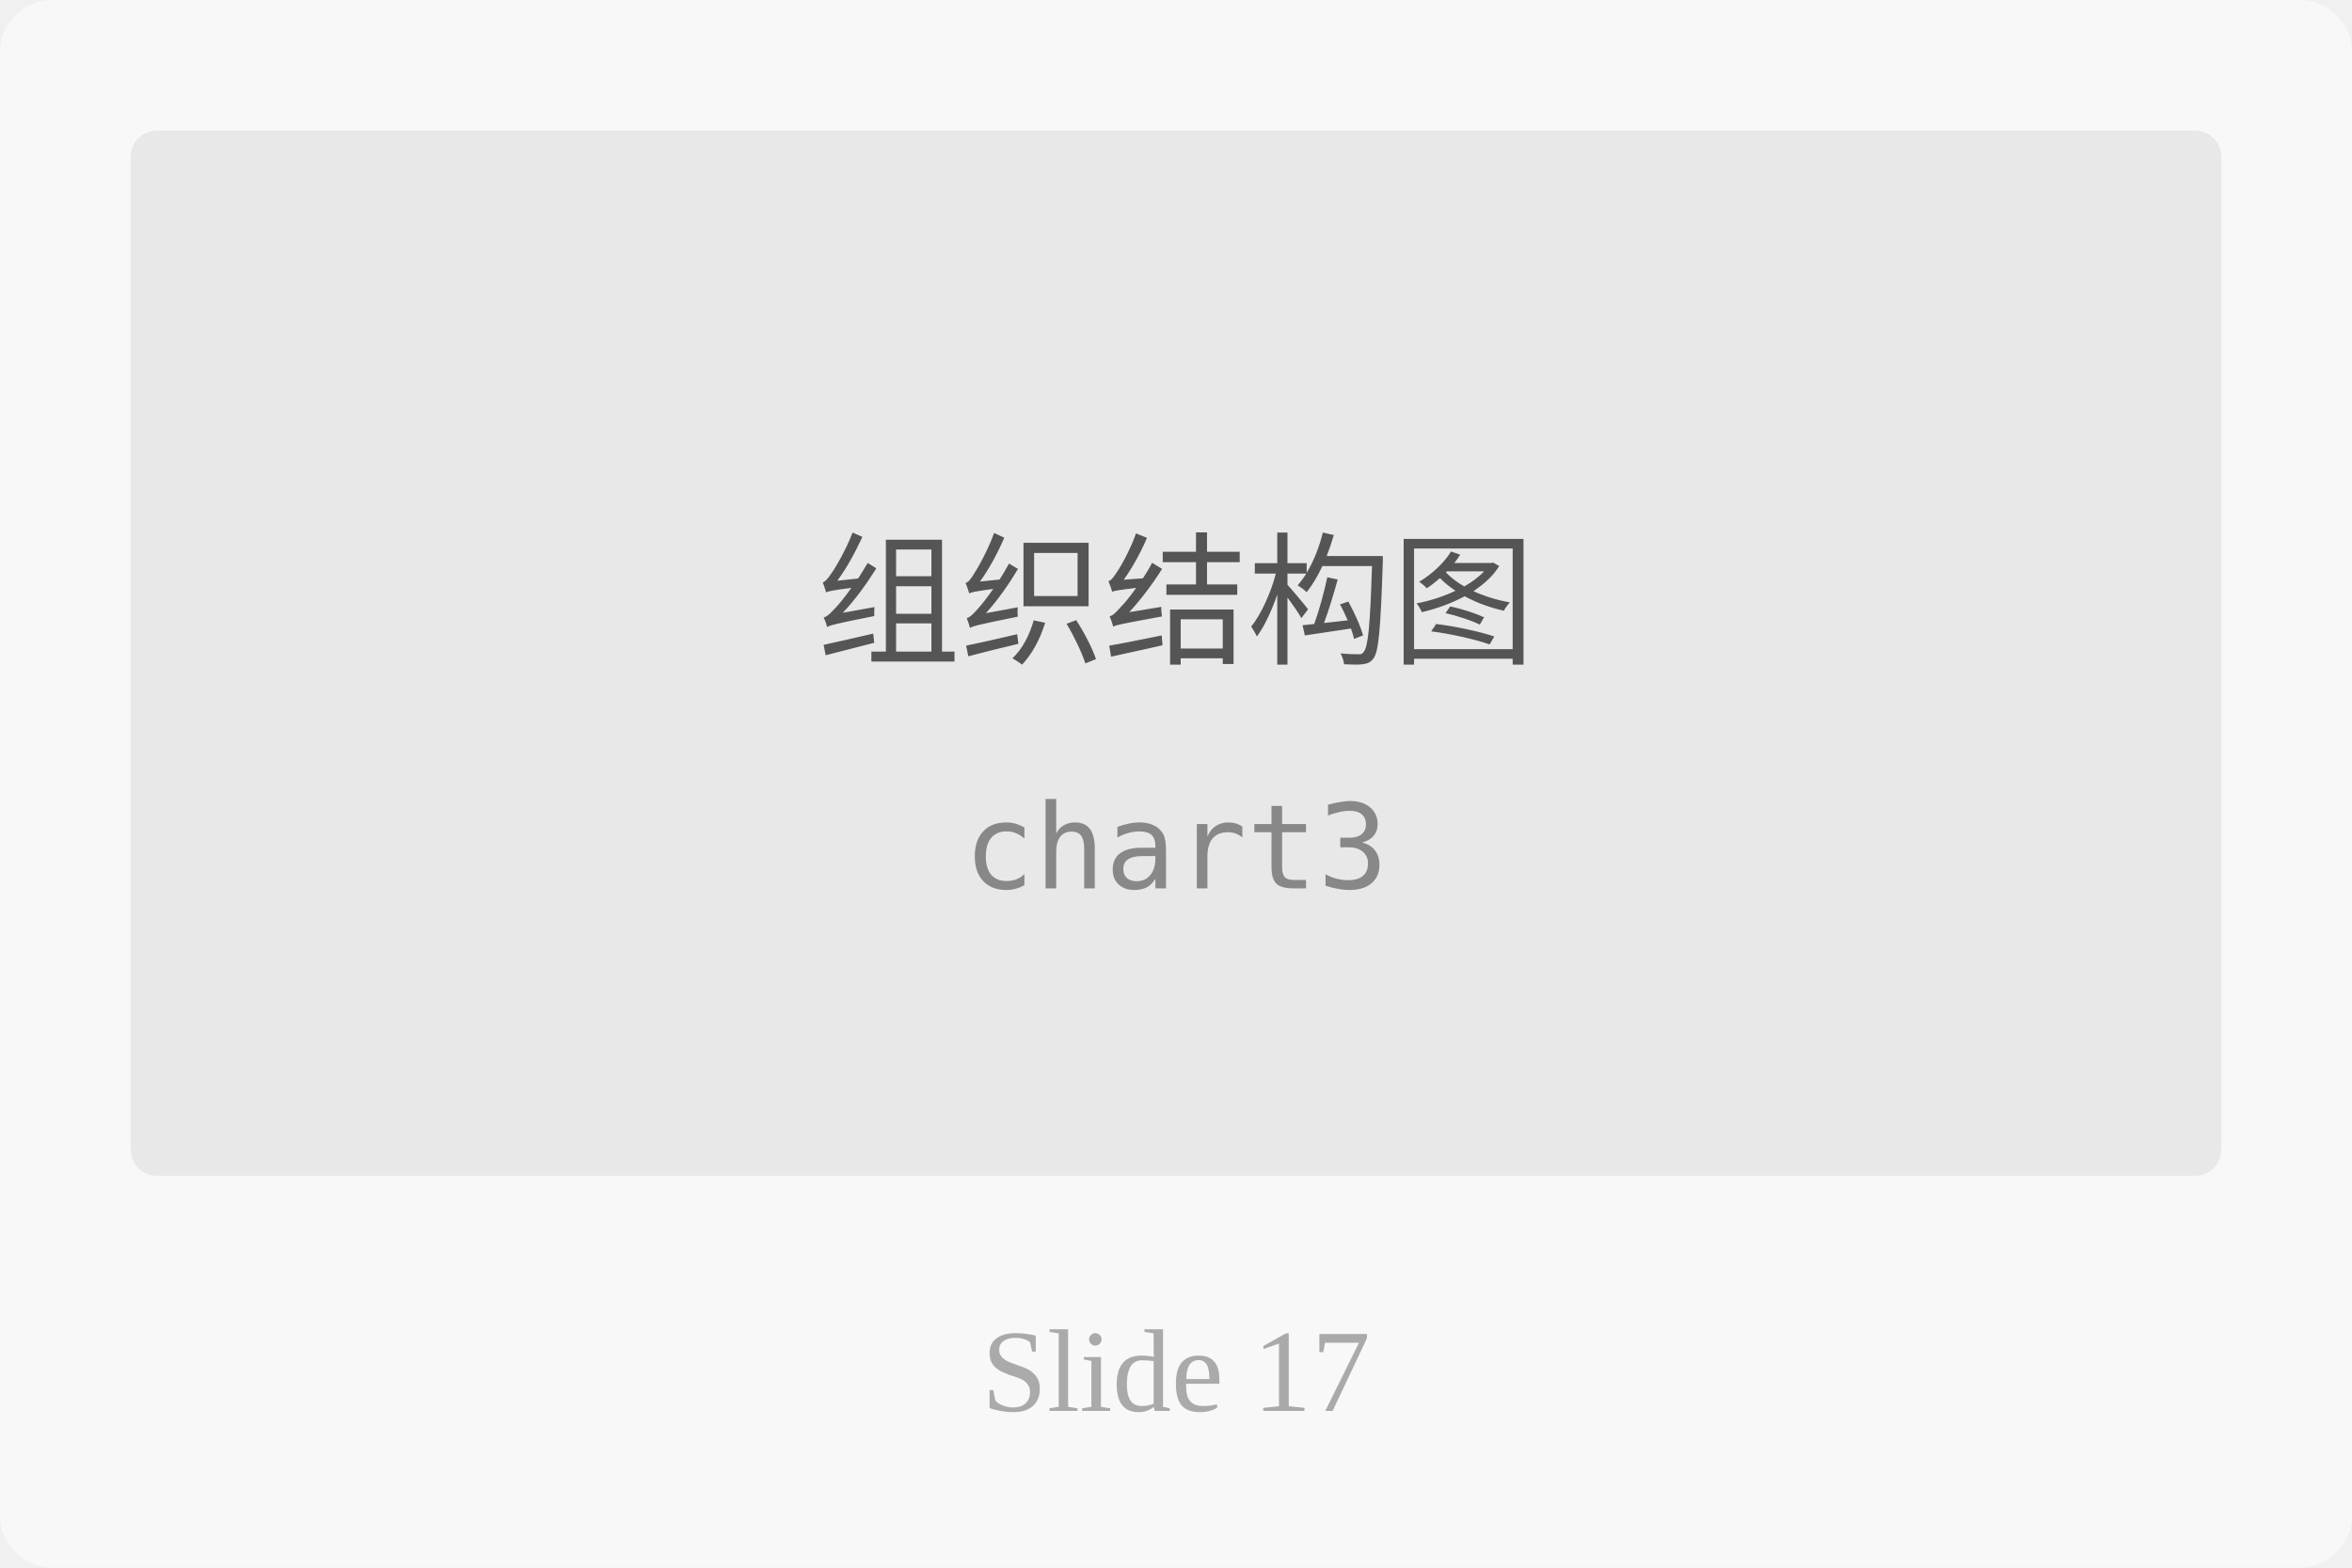
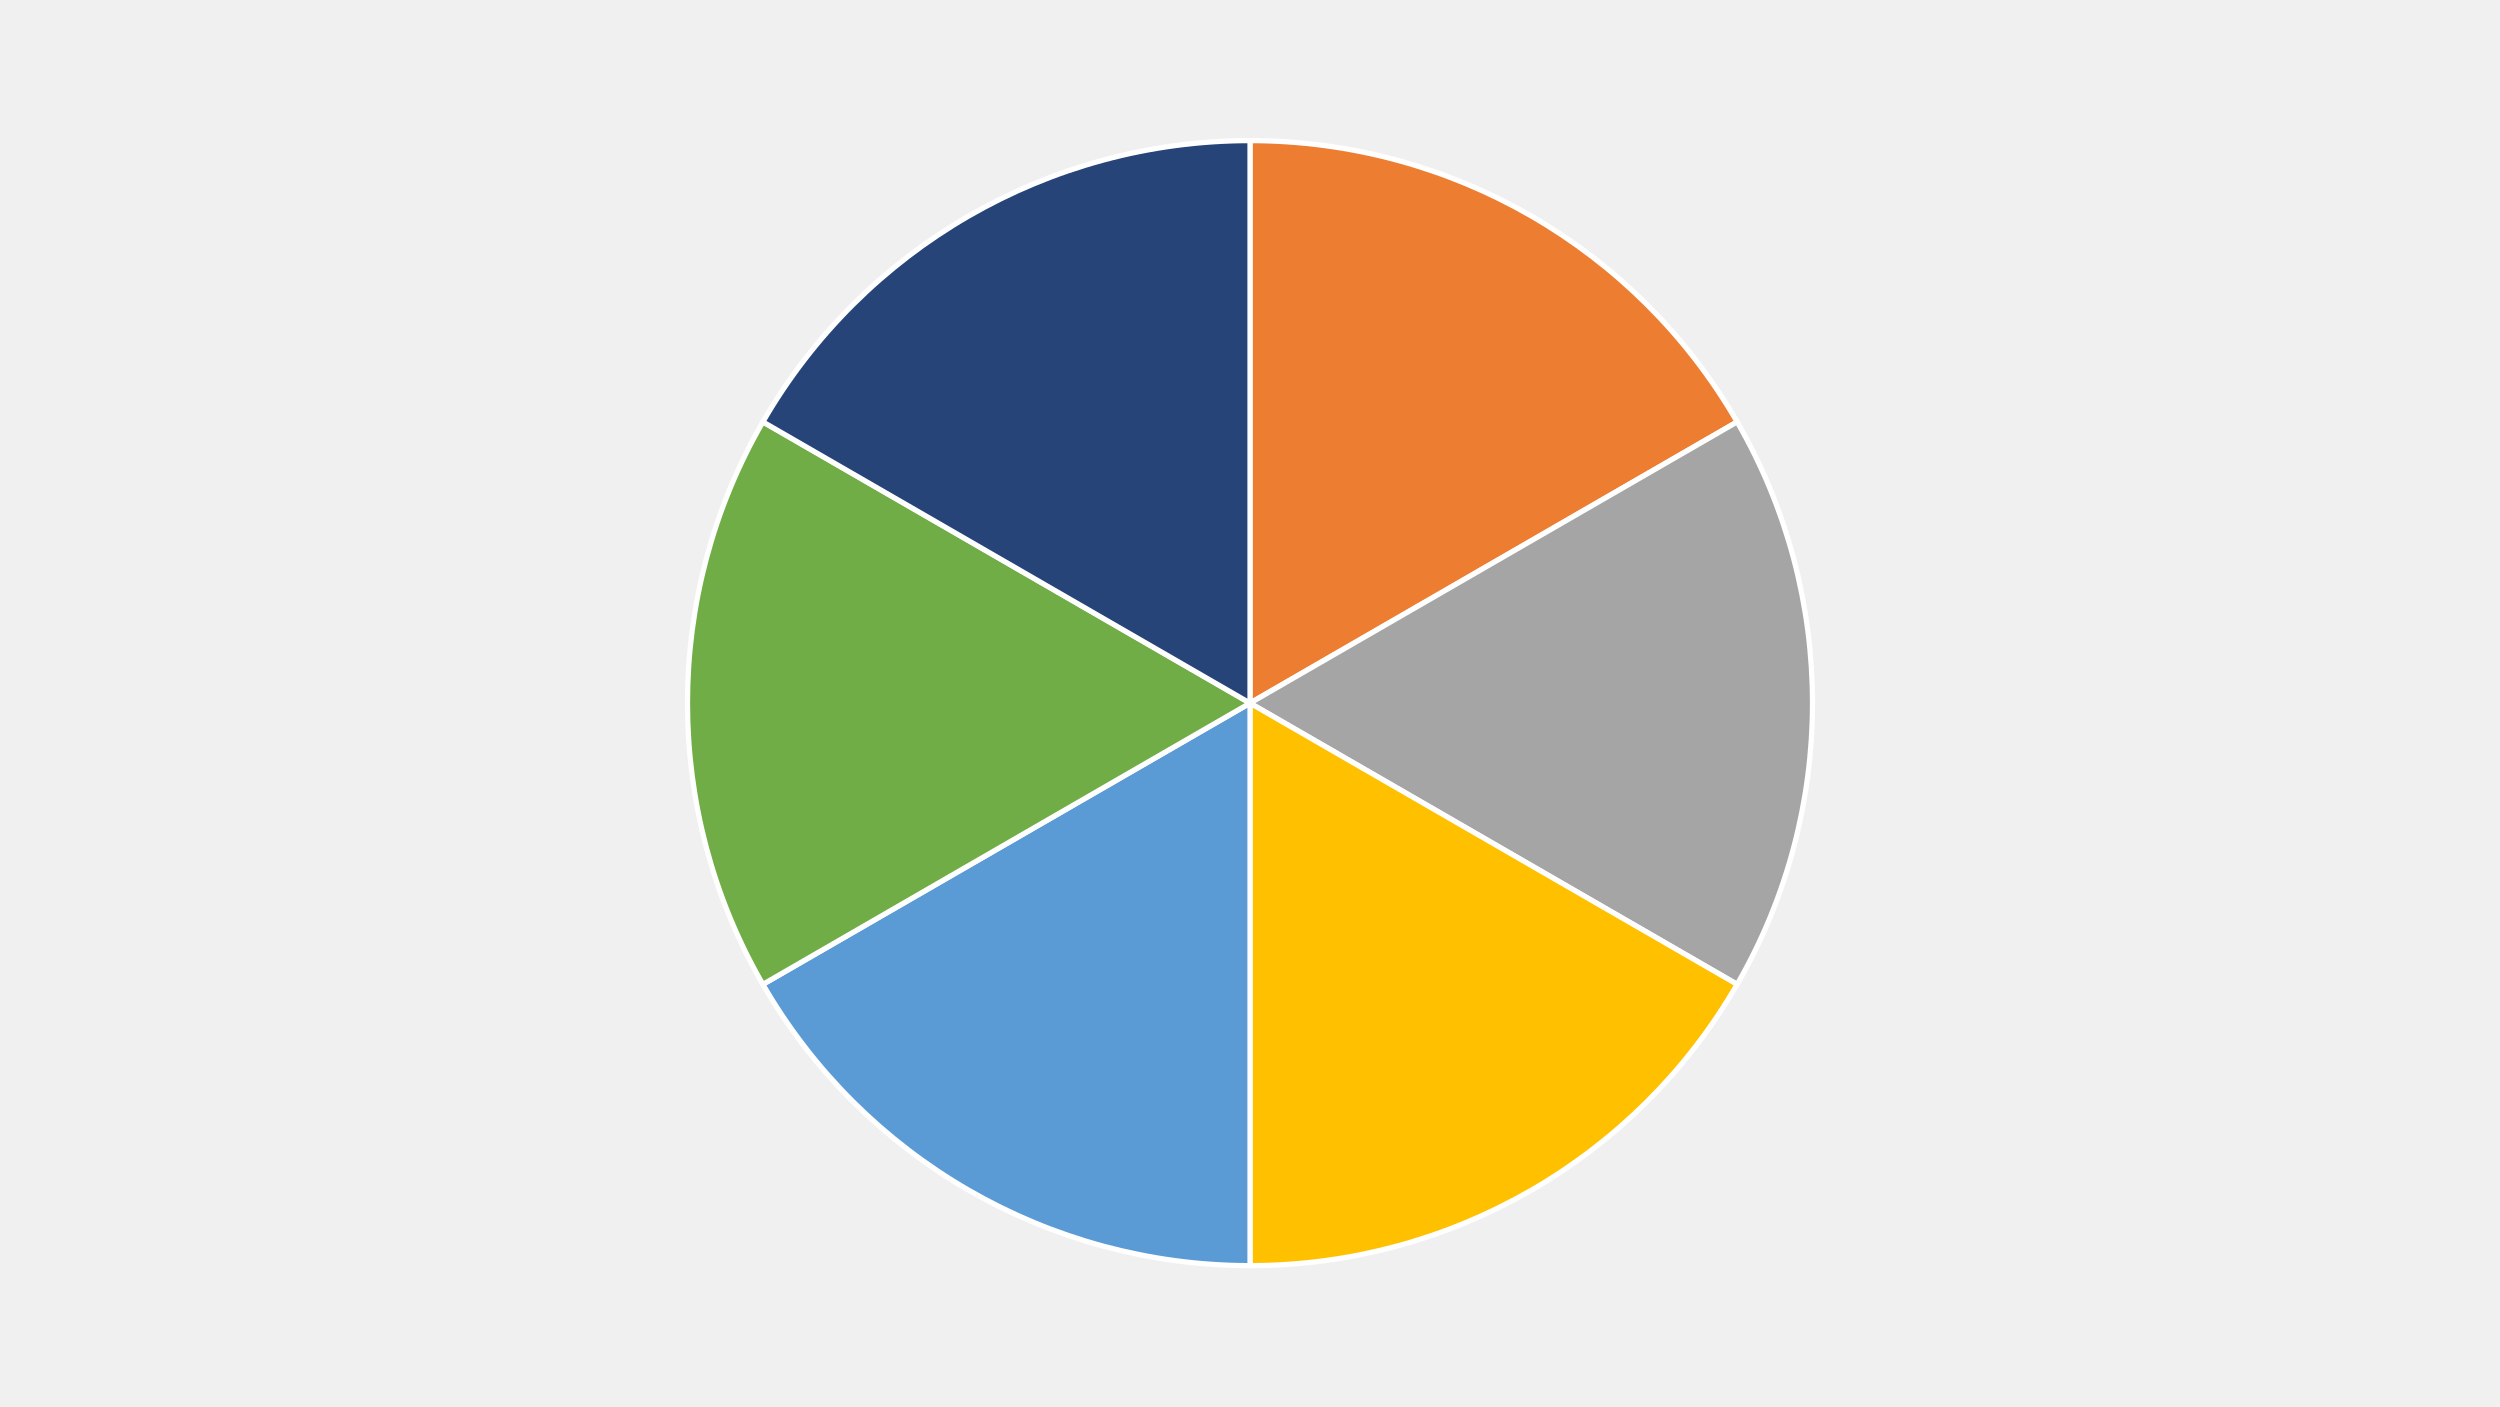
- <svg xmlns="http://www.w3.org/2000/svg" width="180" height="120" viewBox="0 0 180 120">
-   <rect fill="#f8f8f8" width="180" height="120" rx="4" />
-   <rect fill="#e8e8e8" x="10" y="10" width="160" height="80" rx="2" />
-   <text x="90" y="50" text-anchor="middle" fill="#555" font-size="11" font-family="system-ui">组织结构图</text>
-   <text x="90" y="68" text-anchor="middle" fill="#888" font-size="9" font-family="monospace">chart3</text>
-   <text x="90" y="108" text-anchor="middle" fill="#aaa" font-size="9">Slide 17</text>
+ <svg xmlns="http://www.w3.org/2000/svg" width="960" height="540" viewBox="0 0 960 540">
+   <path d="M 480 54 A 216 216 0 0 1 667.061 162 L 480 270 A 0 0 0 0 0 480 270 Z" fill="#ED7D31" stroke="#FFFFFF" stroke-width="2" />
+   <path d="M 667.061 162 A 216 216 0 0 1 667.061 378 L 480 270 A 0 0 0 0 0 480 270 Z" fill="#A5A5A5" stroke="#FFFFFF" stroke-width="2" />
+   <path d="M 667.061 378 A 216 216 0 0 1 480 486 L 480 270 A 0 0 0 0 0 480 270 Z" fill="#FFC000" stroke="#FFFFFF" stroke-width="2" />
+   <path d="M 480 486 A 216 216 0 0 1 292.939 378 L 480 270 A 0 0 0 0 0 480 270 Z" fill="#5B9BD5" stroke="#FFFFFF" stroke-width="2" />
+   <path d="M 292.939 378 A 216 216 0 0 1 292.939 162 L 480 270 A 0 0 0 0 0 480 270 Z" fill="#70AD47" stroke="#FFFFFF" stroke-width="2" />
+   <path d="M 292.939 162 A 216 216 0 0 1 480 54 L 480 270 A 0 0 0 0 0 480 270 Z" fill="#264478" stroke="#FFFFFF" stroke-width="2" />
</svg>
